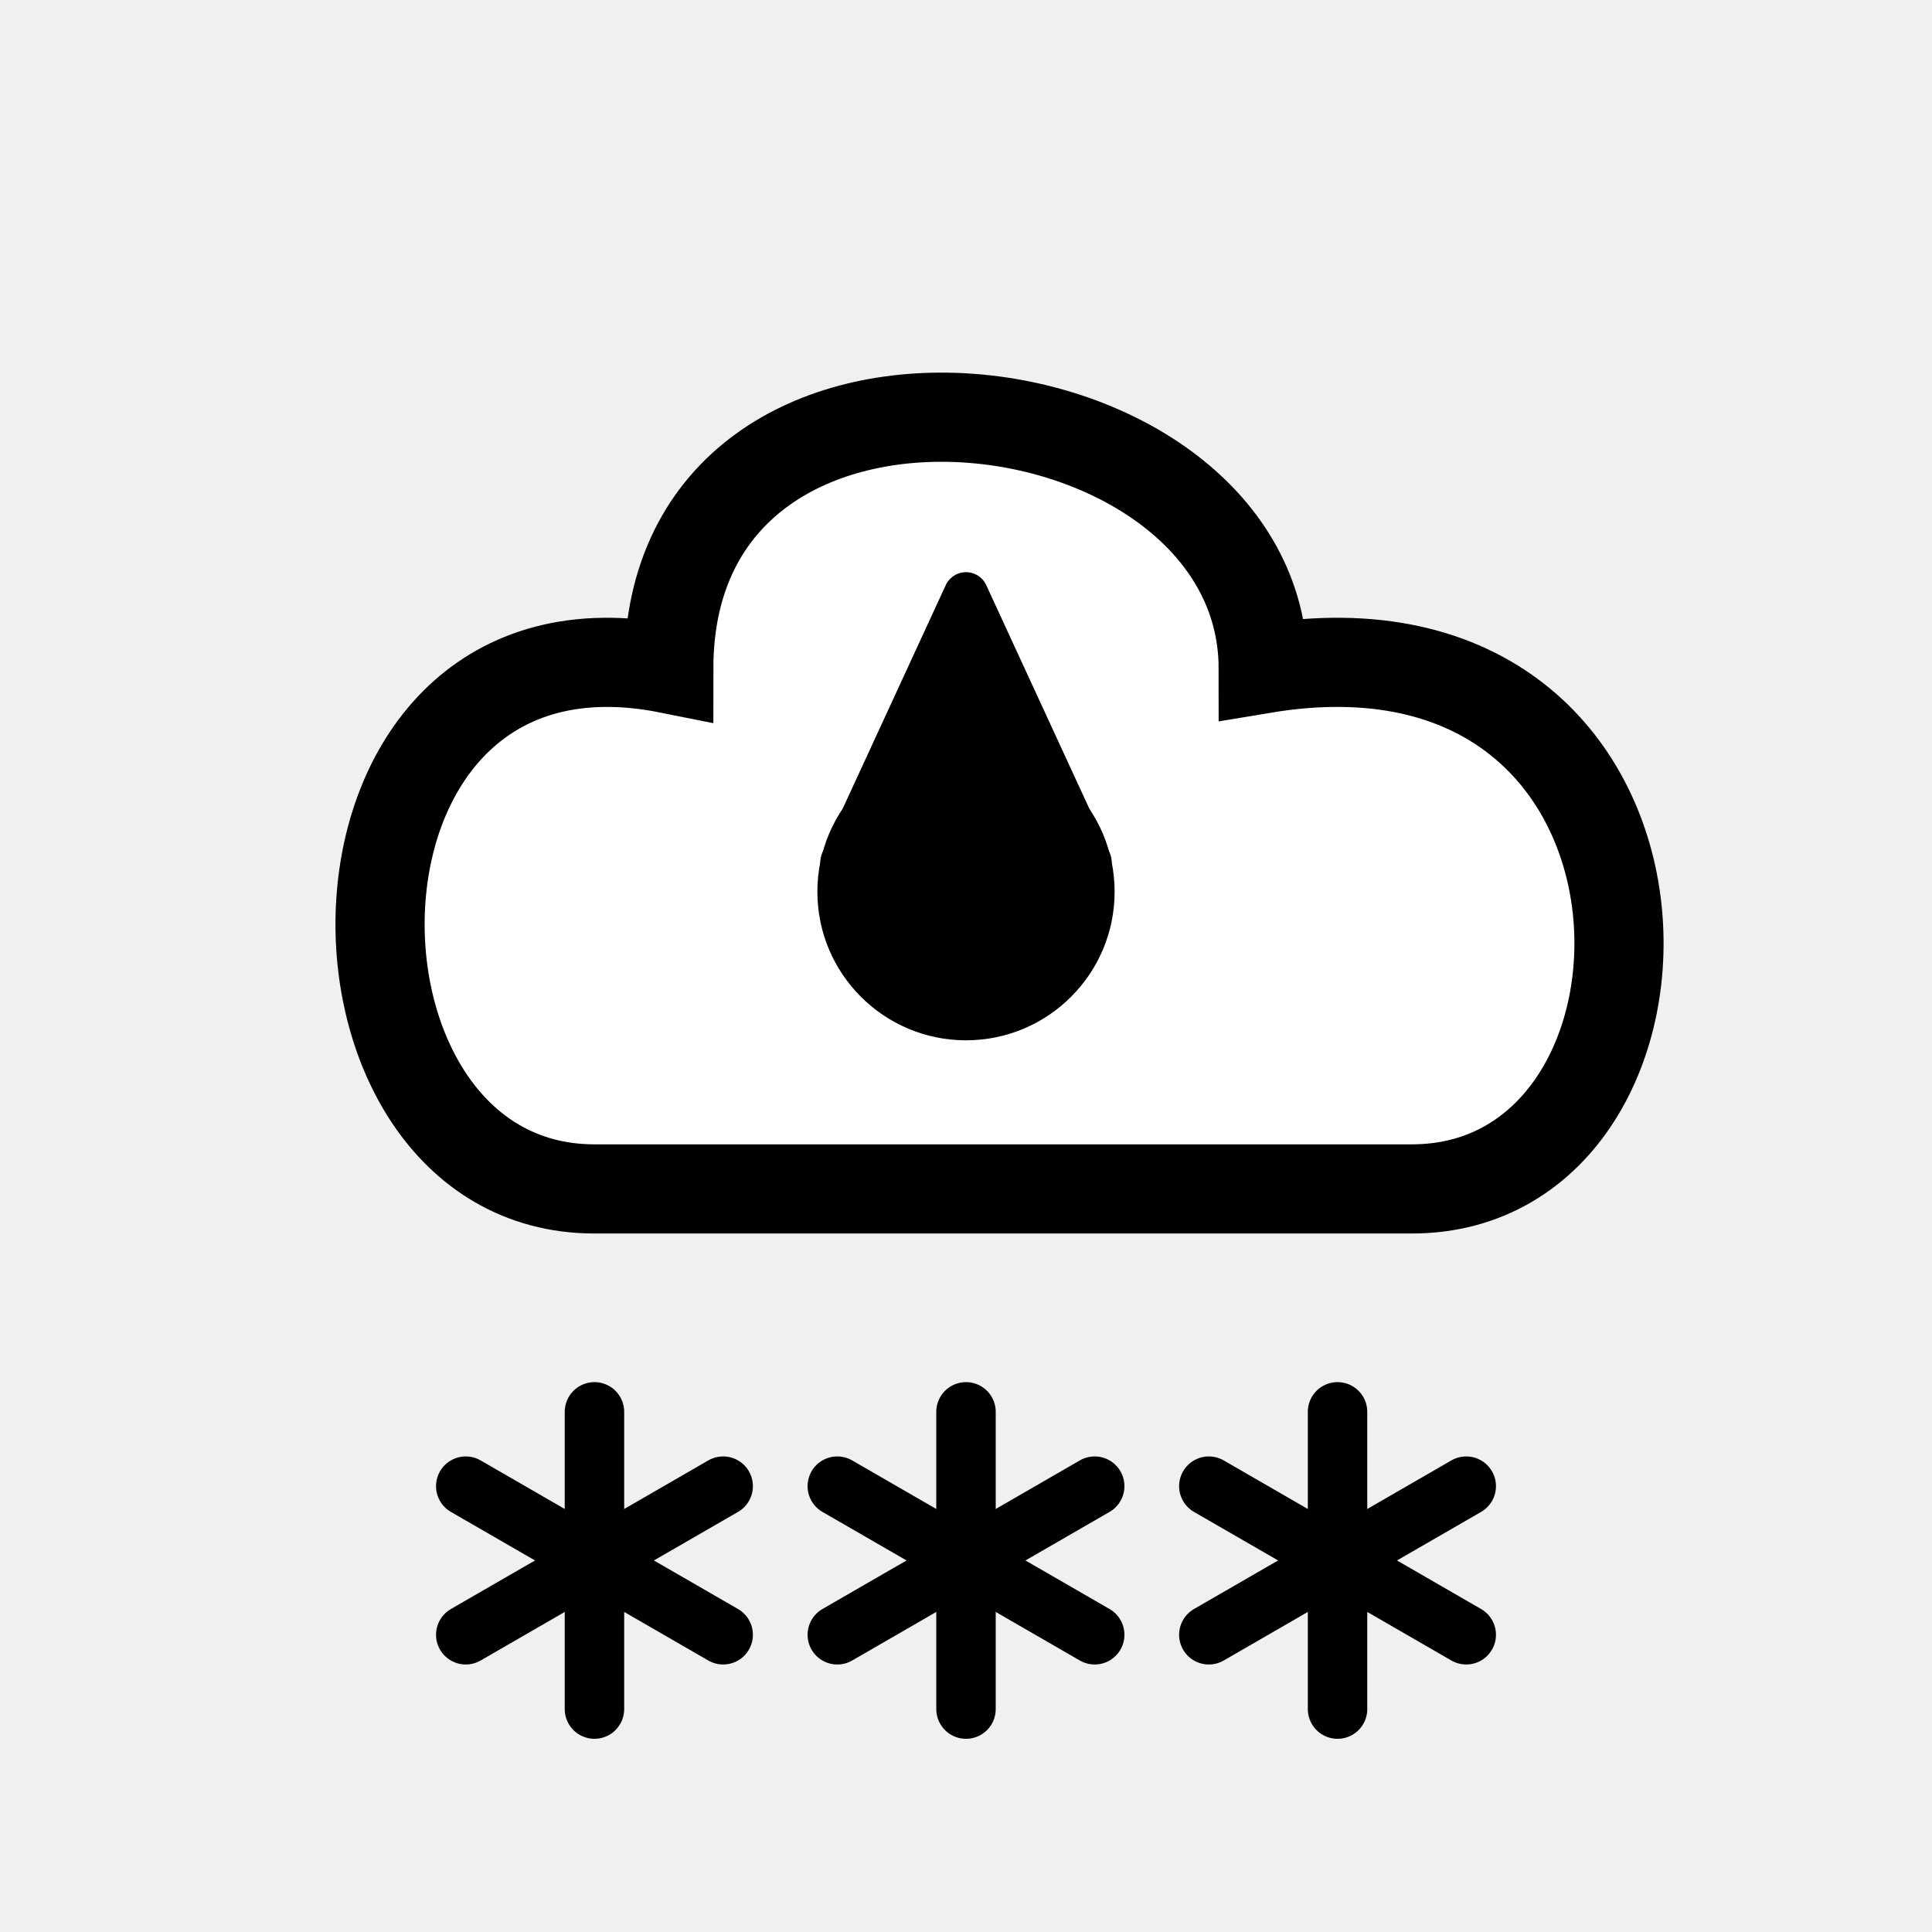
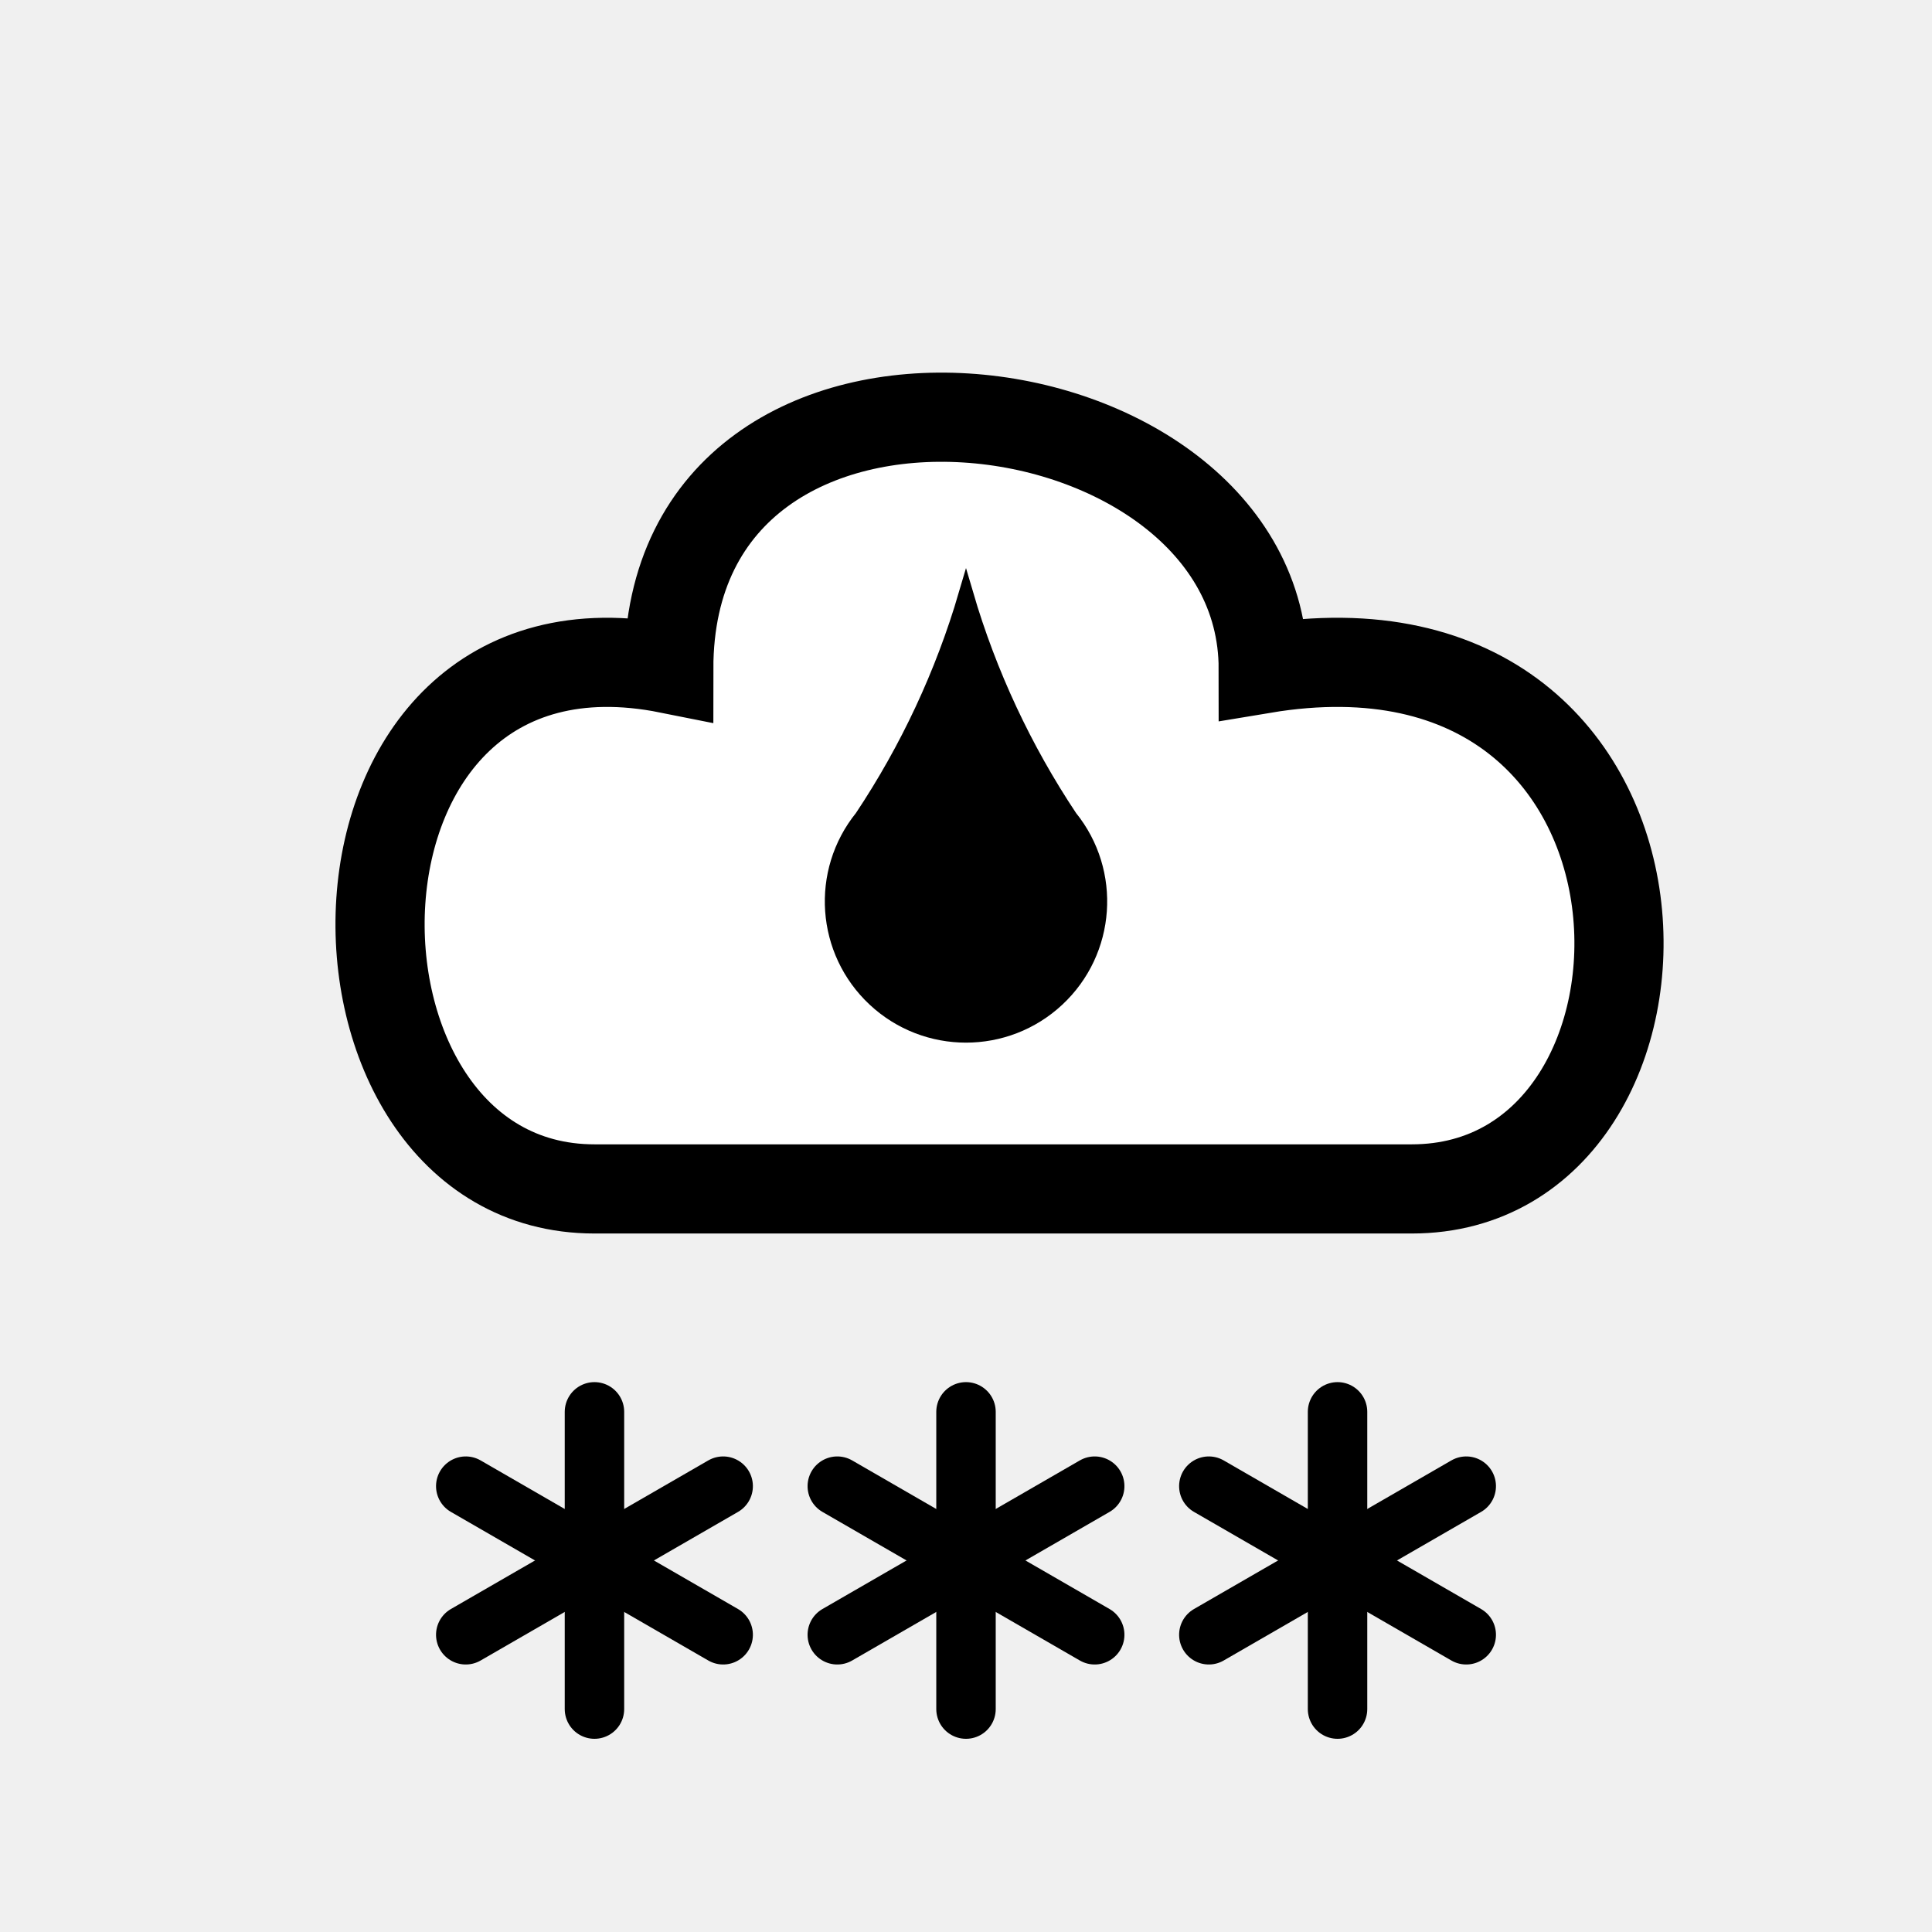
<svg xmlns="http://www.w3.org/2000/svg" xmlns:xlink="http://www.w3.org/1999/xlink" version="1.1" id="Layer_1" viewBox="0 0 130 130" width="80" height="80" style="background-color: white" stroke="black" fill="white" stroke-width="6">
  <path d="M 40 80 C 20 80, 20 40, 45 45 C 45 20, 85 25, 85 45 C 115 40, 115 80, 95 80 z" />
  <g id="drop" transform="translate(0 -50)">
-     <circle cx="65" cy="110" r="10" fill="black" stroke-width="0" />
-     <path d="M 56.7 108 L 65 90 L 73.3 108" stroke-linecap="round" stroke-linejoin="round" stroke-width="3" fill="black" />
+     <path d="M 58 105 A 9 9 0 1 0 72 105 A 55 55 0 0 1 65 90 A 55 55 0 0 1 58 105" stroke-width="1" fill="black" />
  </g>
  <g id="flake" stroke-width="4">
    <path d="M 65 95 v 20" stroke-linecap="round" />
    <path d="M 65 95 v 20" stroke-linecap="round" transform="rotate(60 65 105)" />
    <path d="M 65 95 v 20" stroke-linecap="round" transform="rotate(120 65 105)" />
  </g>
  <use xlink:href="#flake" transform="translate(-25)" />
  <use xlink:href="#flake" transform="translate(25)" />
</svg>
